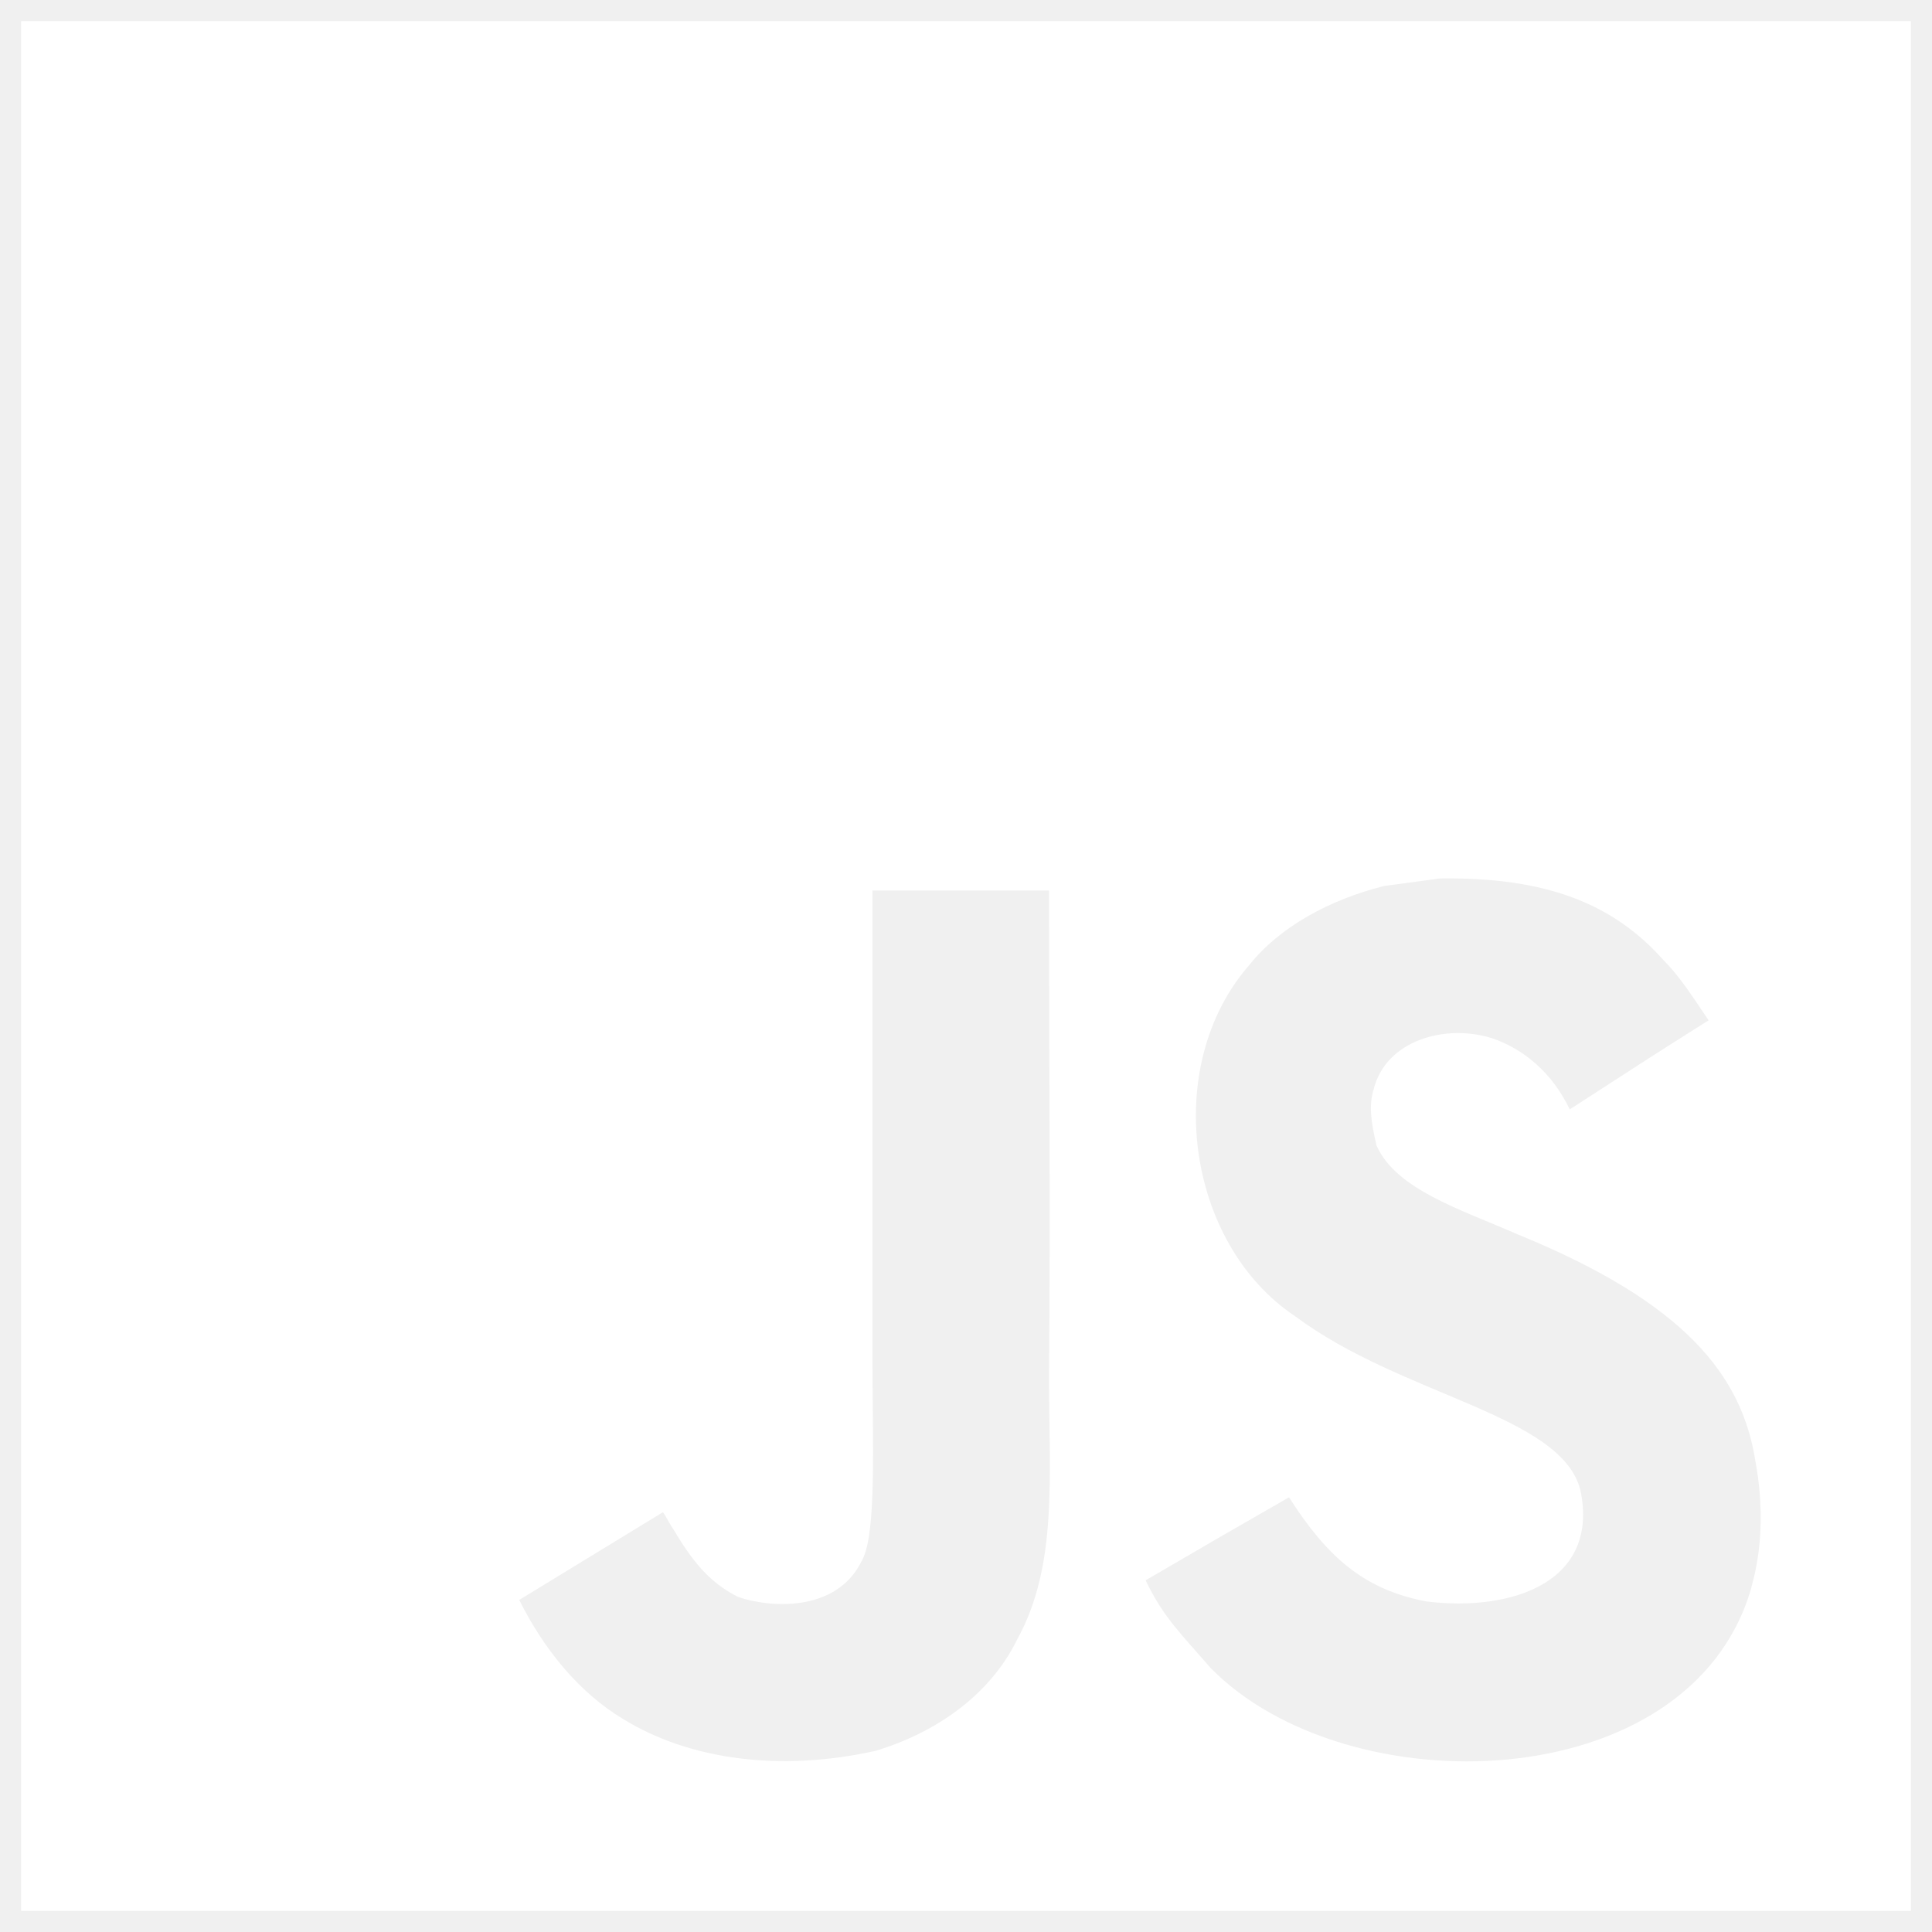
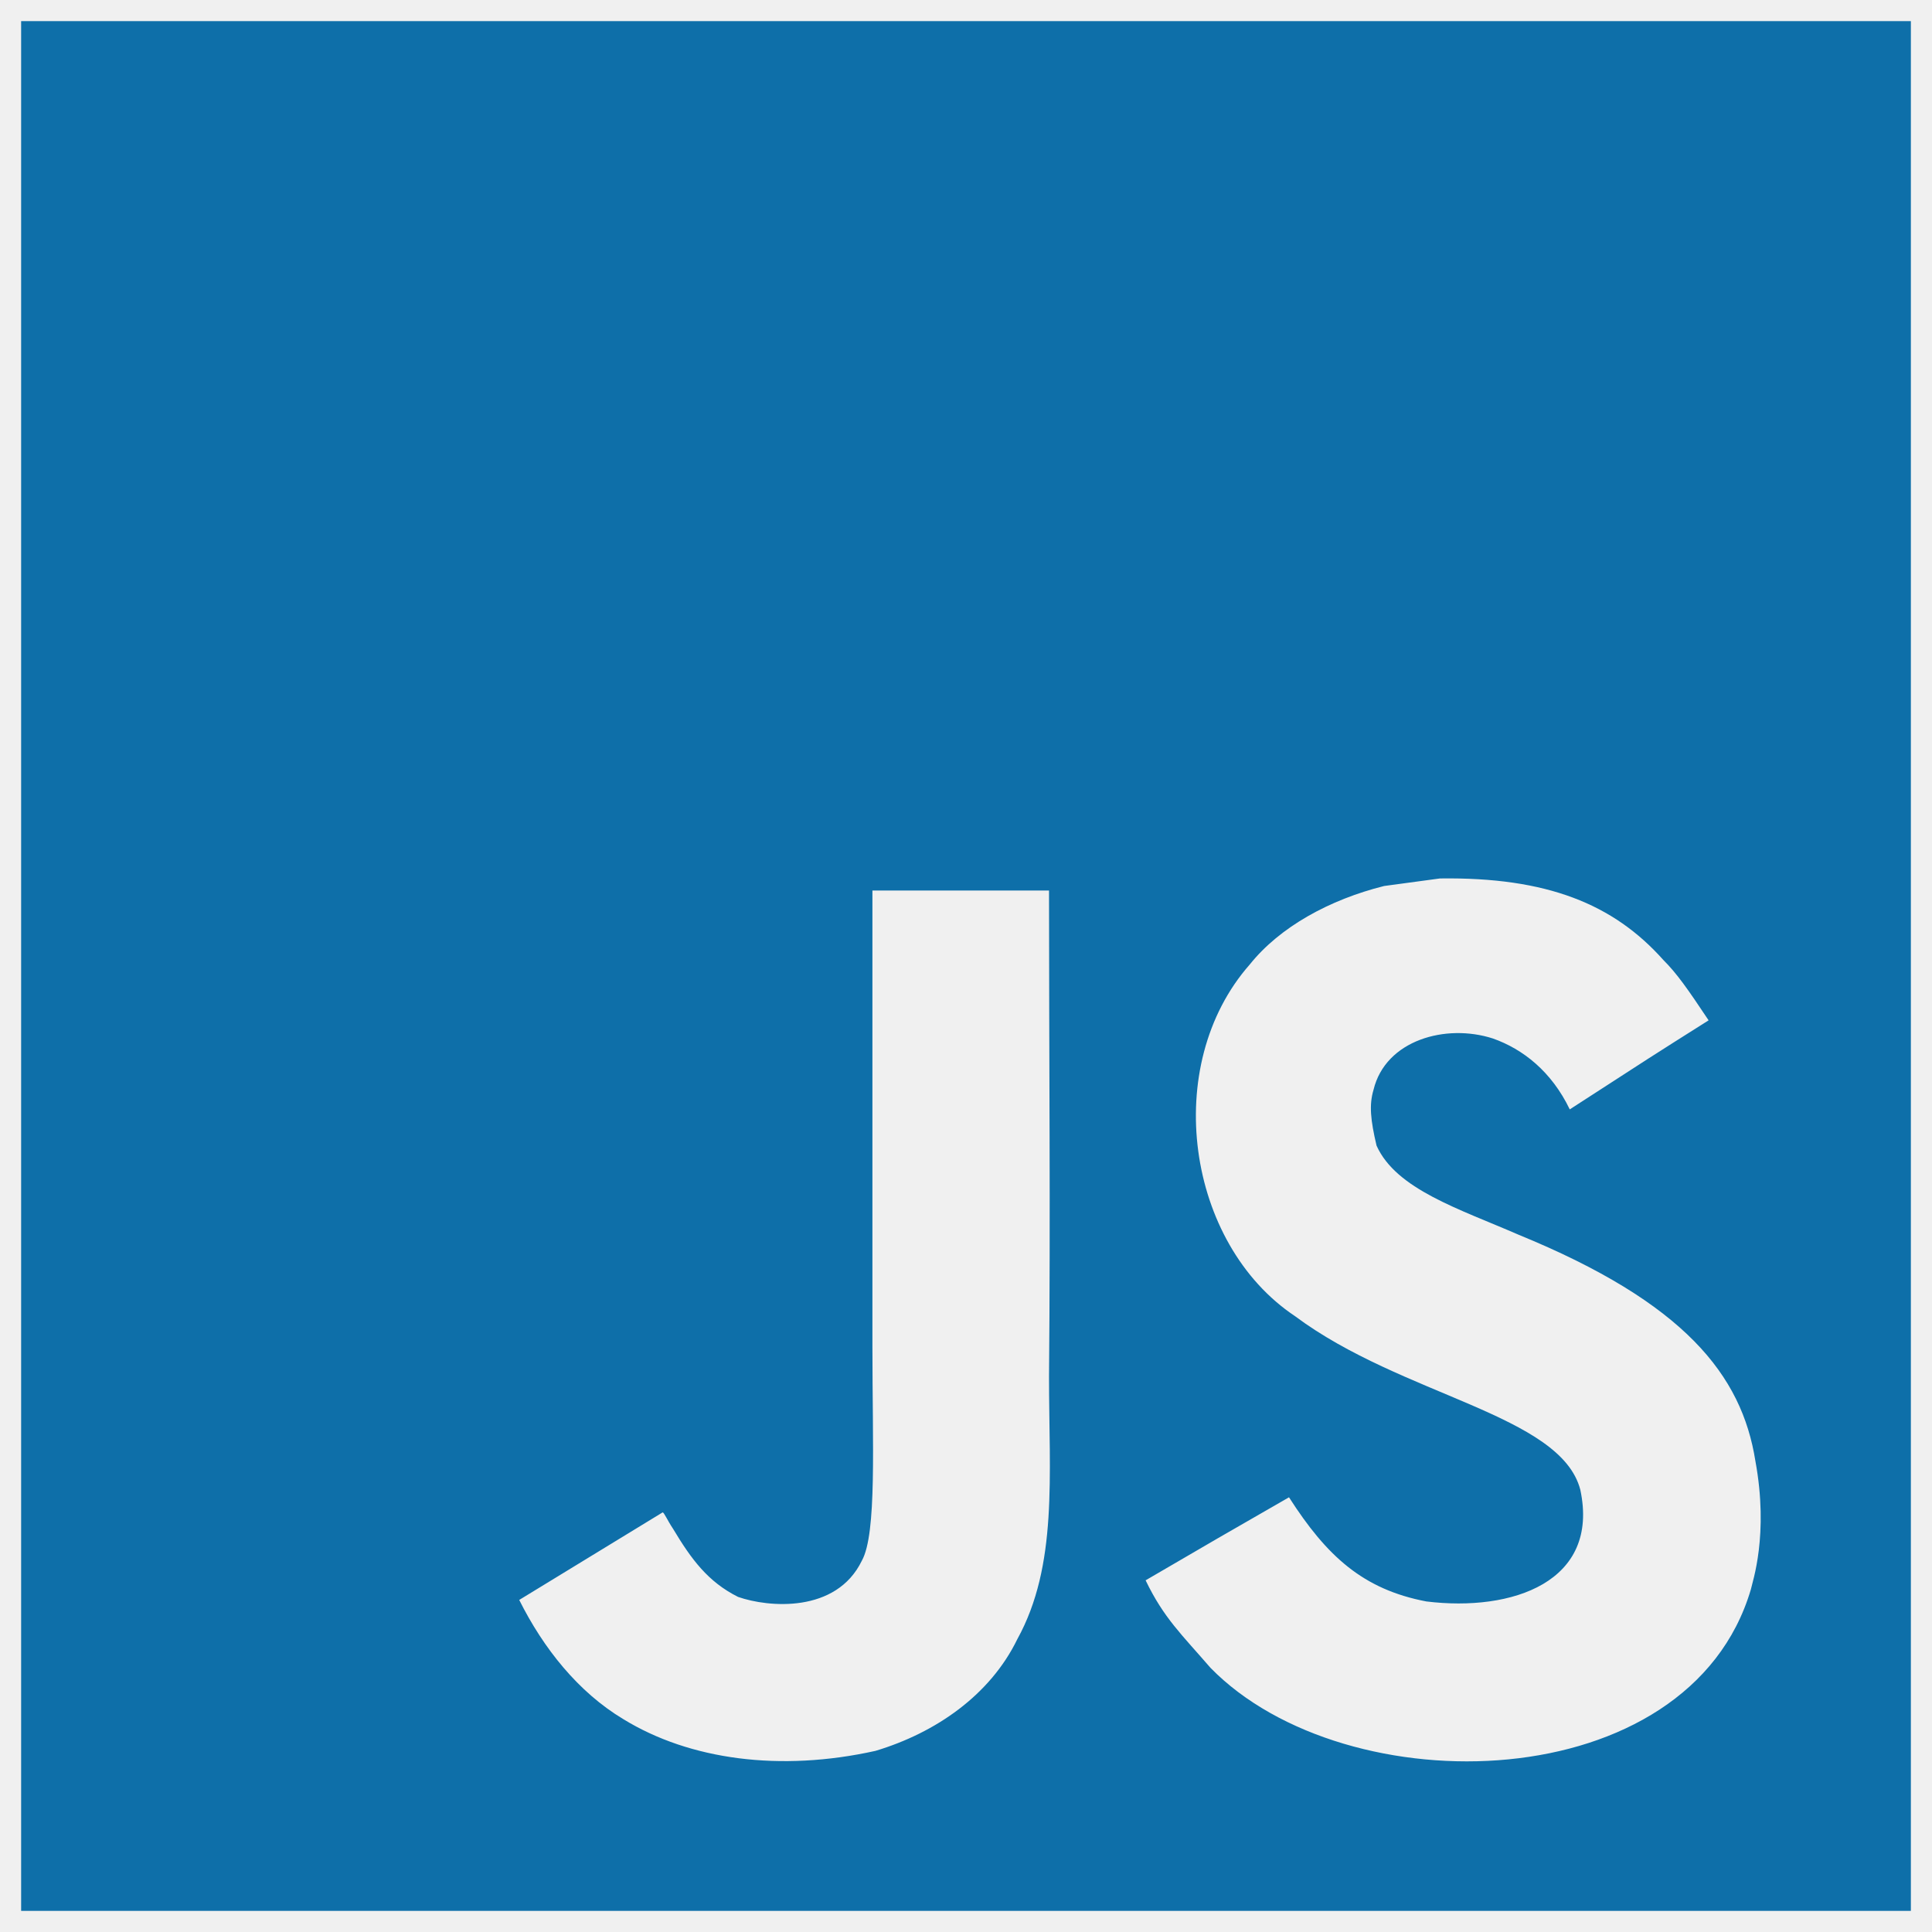
<svg xmlns="http://www.w3.org/2000/svg" version="1.1" id="Layer_1" x="0px" y="0px" viewBox="0 0 128 128" style="enable-background:new 0 0 128 128;" xml:space="preserve">
-   <path fill="white" d="M1.4,1.4v125.2h125.2V1.4H1.4z M67.4,108.6c-1.8,3.7-5.4,6.2-9.4,7.4c-6.3,1.4-12.3,0.6-16.7-2.1  c-3-1.8-5.3-4.7-6.9-7.9l9.5-5.8c0.1,0,0.3,0.5,0.7,1.1c1.2,2,2.3,3.5,4.3,4.5c2,0.7,6.5,1.1,8.2-2.4c1-1.8,0.7-7.7,0.7-14.1l0-30.3  h11.7c0,10.8,0.1,21.5,0,32.2C69.5,97.8,70.1,103.7,67.4,108.6z M116,105.3c-4.1,13.9-26.8,14.4-35.8,5.2c-1.9-2.2-3.1-3.3-4.3-5.8  c4.8-2.8,4.8-2.8,9.5-5.5c2.5,3.9,4.9,6.1,9.1,6.9c5.7,0.7,11.5-1.3,10.2-7.4c-1.3-5-11.8-6.2-18.9-11.5c-7.2-4.8-8.9-16.6-3-23.3  c2-2.5,5.3-4.3,8.9-5.2l3.7-0.5c7.1-0.1,11.5,1.7,14.8,5.4c0.9,0.9,1.6,1.9,3,4c-3.8,2.4-3.8,2.4-9.2,5.9c-1.2-2.5-3.1-4-5.1-4.7  c-3.1-1-7.1,0.1-7.9,3.4c-0.3,1-0.2,2,0.2,3.7c1.3,2.9,5.5,4.2,9.4,5.9c11,4.5,14.8,9.3,15.7,15C117.2,101.7,116.1,104.8,116,105.3z  " />
+   <path fill="#0E6FA9" d="M1.4,1.4v125.2h125.2V1.4H1.4z M67.4,108.6c-1.8,3.7-5.4,6.2-9.4,7.4c-6.3,1.4-12.3,0.6-16.7-2.1  c-3-1.8-5.3-4.7-6.9-7.9l9.5-5.8c0.1,0,0.3,0.5,0.7,1.1c1.2,2,2.3,3.5,4.3,4.5c2,0.7,6.5,1.1,8.2-2.4c1-1.8,0.7-7.7,0.7-14.1l0-30.3  h11.7c0,10.8,0.1,21.5,0,32.2C69.5,97.8,70.1,103.7,67.4,108.6z M116,105.3c-4.1,13.9-26.8,14.4-35.8,5.2c-1.9-2.2-3.1-3.3-4.3-5.8  c4.8-2.8,4.8-2.8,9.5-5.5c2.5,3.9,4.9,6.1,9.1,6.9c5.7,0.7,11.5-1.3,10.2-7.4c-1.3-5-11.8-6.2-18.9-11.5c-7.2-4.8-8.9-16.6-3-23.3  c2-2.5,5.3-4.3,8.9-5.2l3.7-0.5c7.1-0.1,11.5,1.7,14.8,5.4c0.9,0.9,1.6,1.9,3,4c-3.8,2.4-3.8,2.4-9.2,5.9c-1.2-2.5-3.1-4-5.1-4.7  c-3.1-1-7.1,0.1-7.9,3.4c-0.3,1-0.2,2,0.2,3.7c1.3,2.9,5.5,4.2,9.4,5.9c11,4.5,14.8,9.3,15.7,15C117.2,101.7,116.1,104.8,116,105.3z  " />
</svg>
